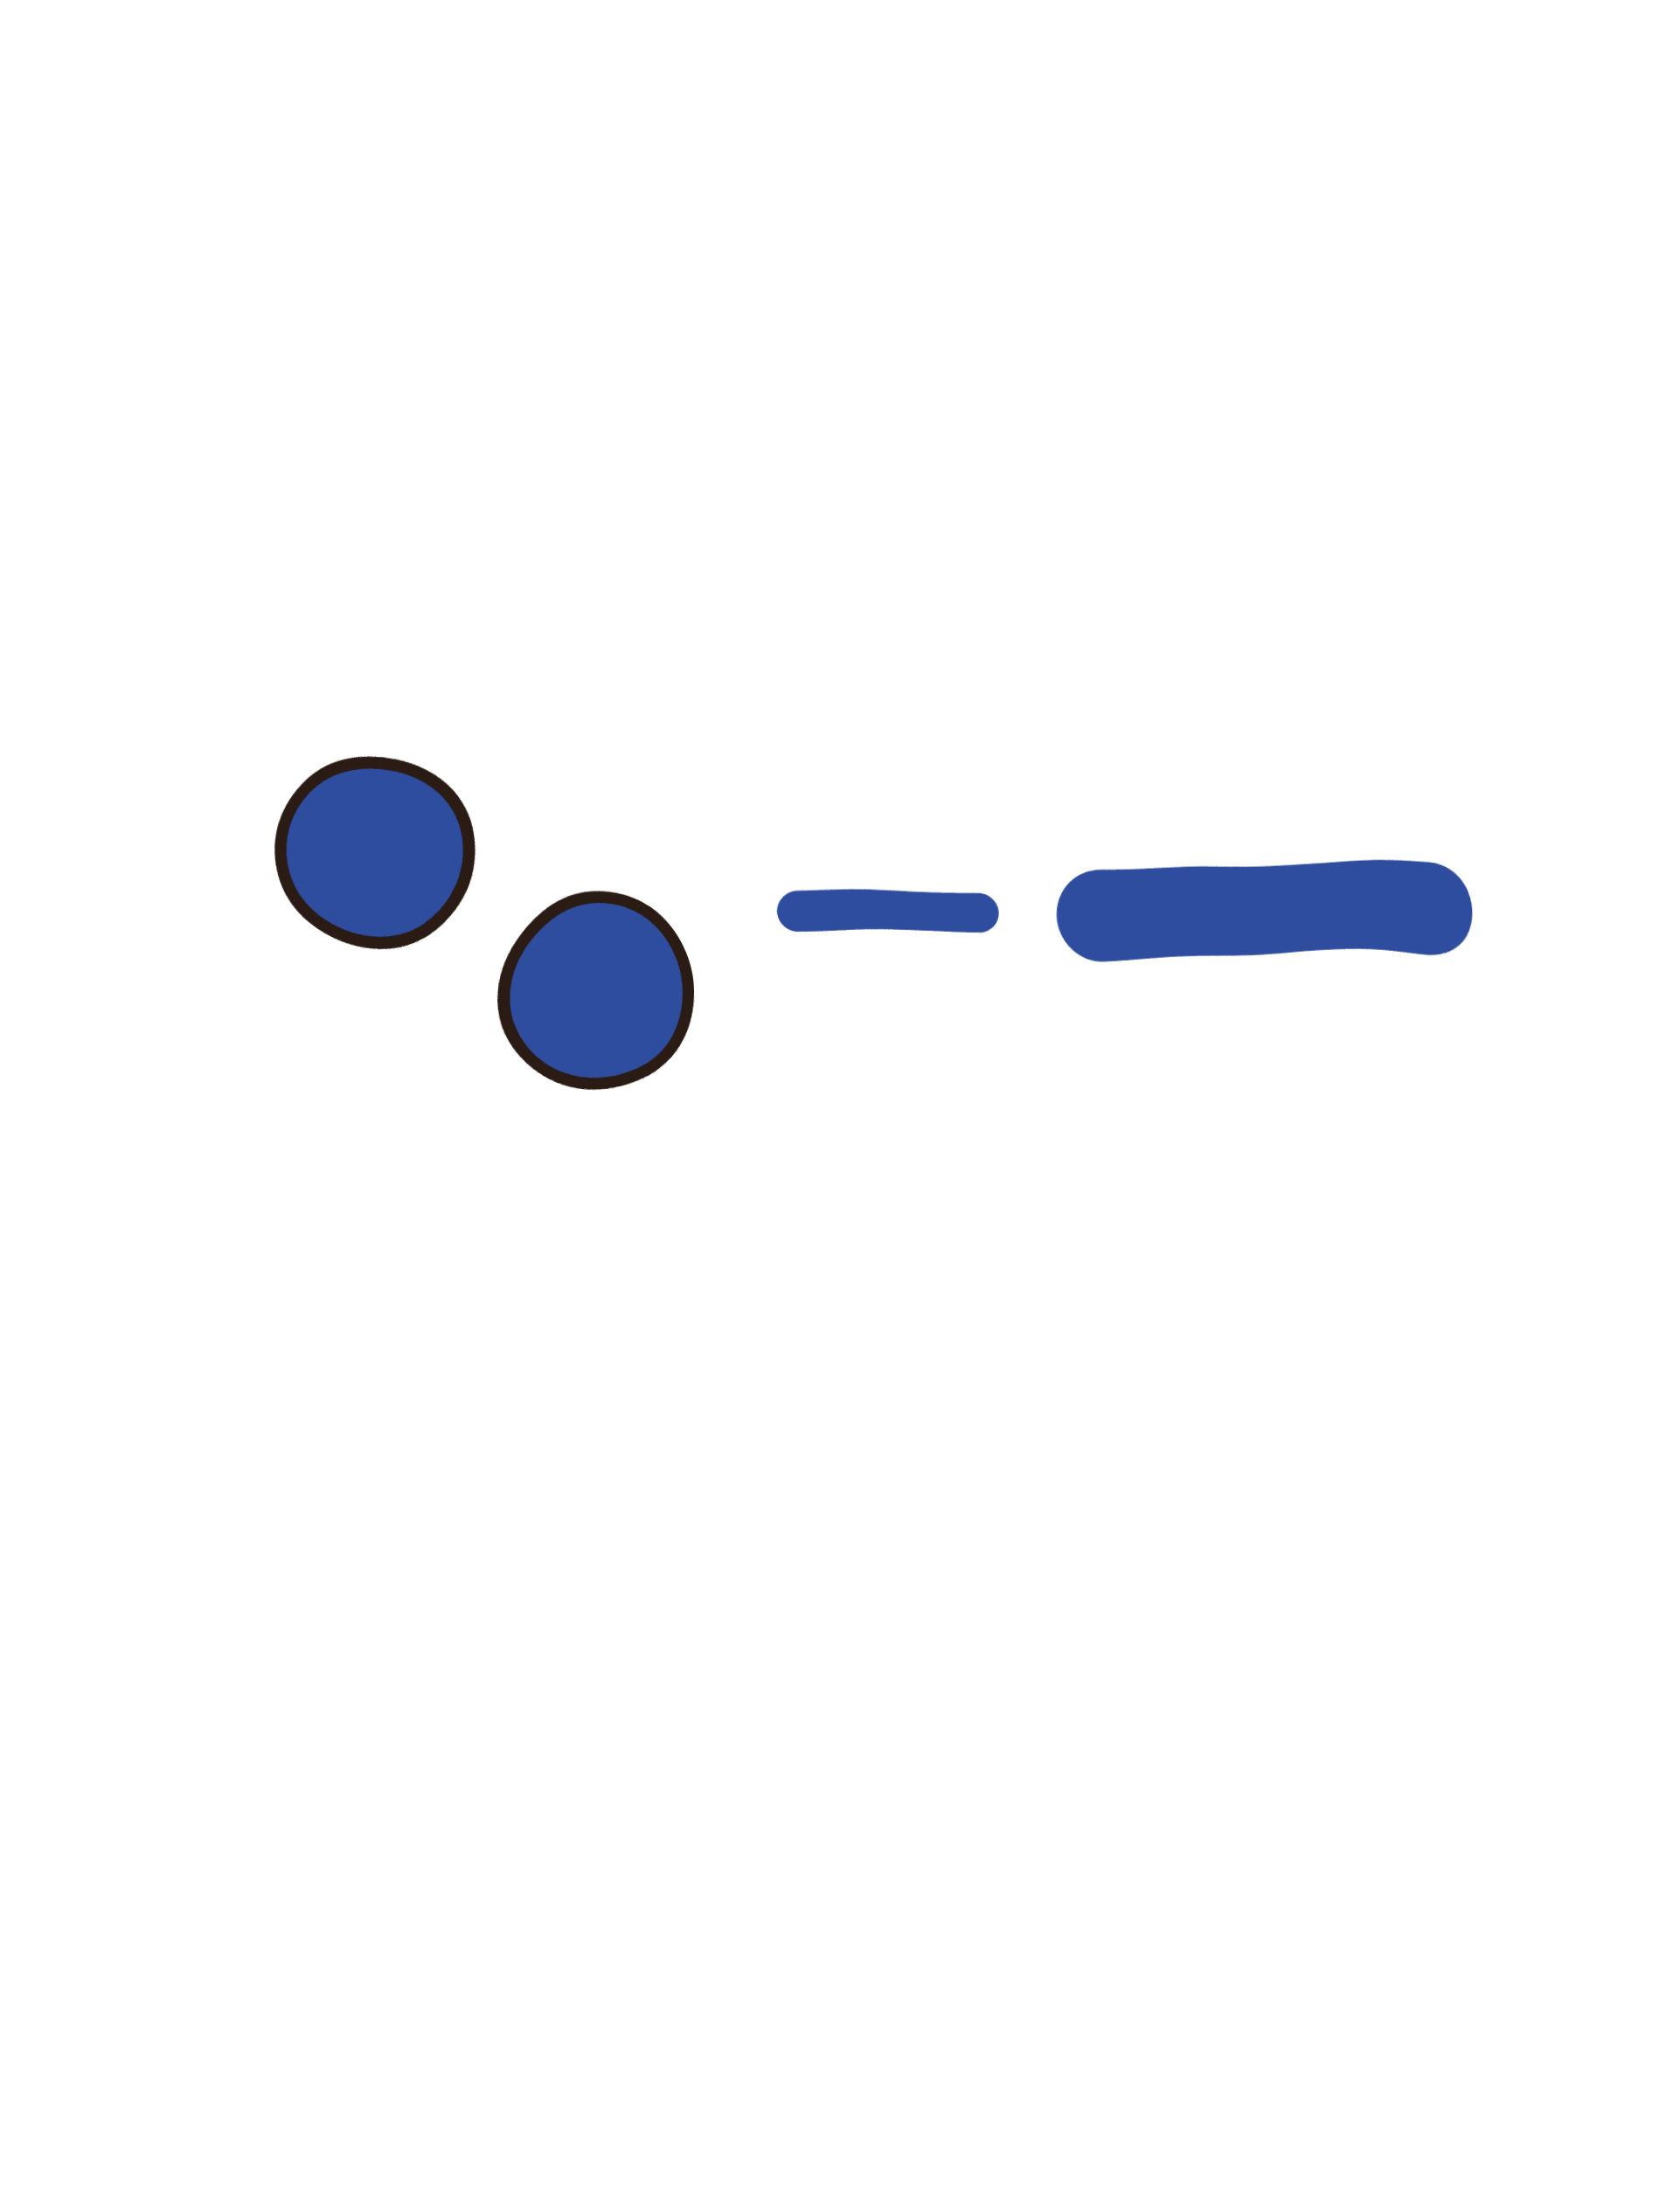
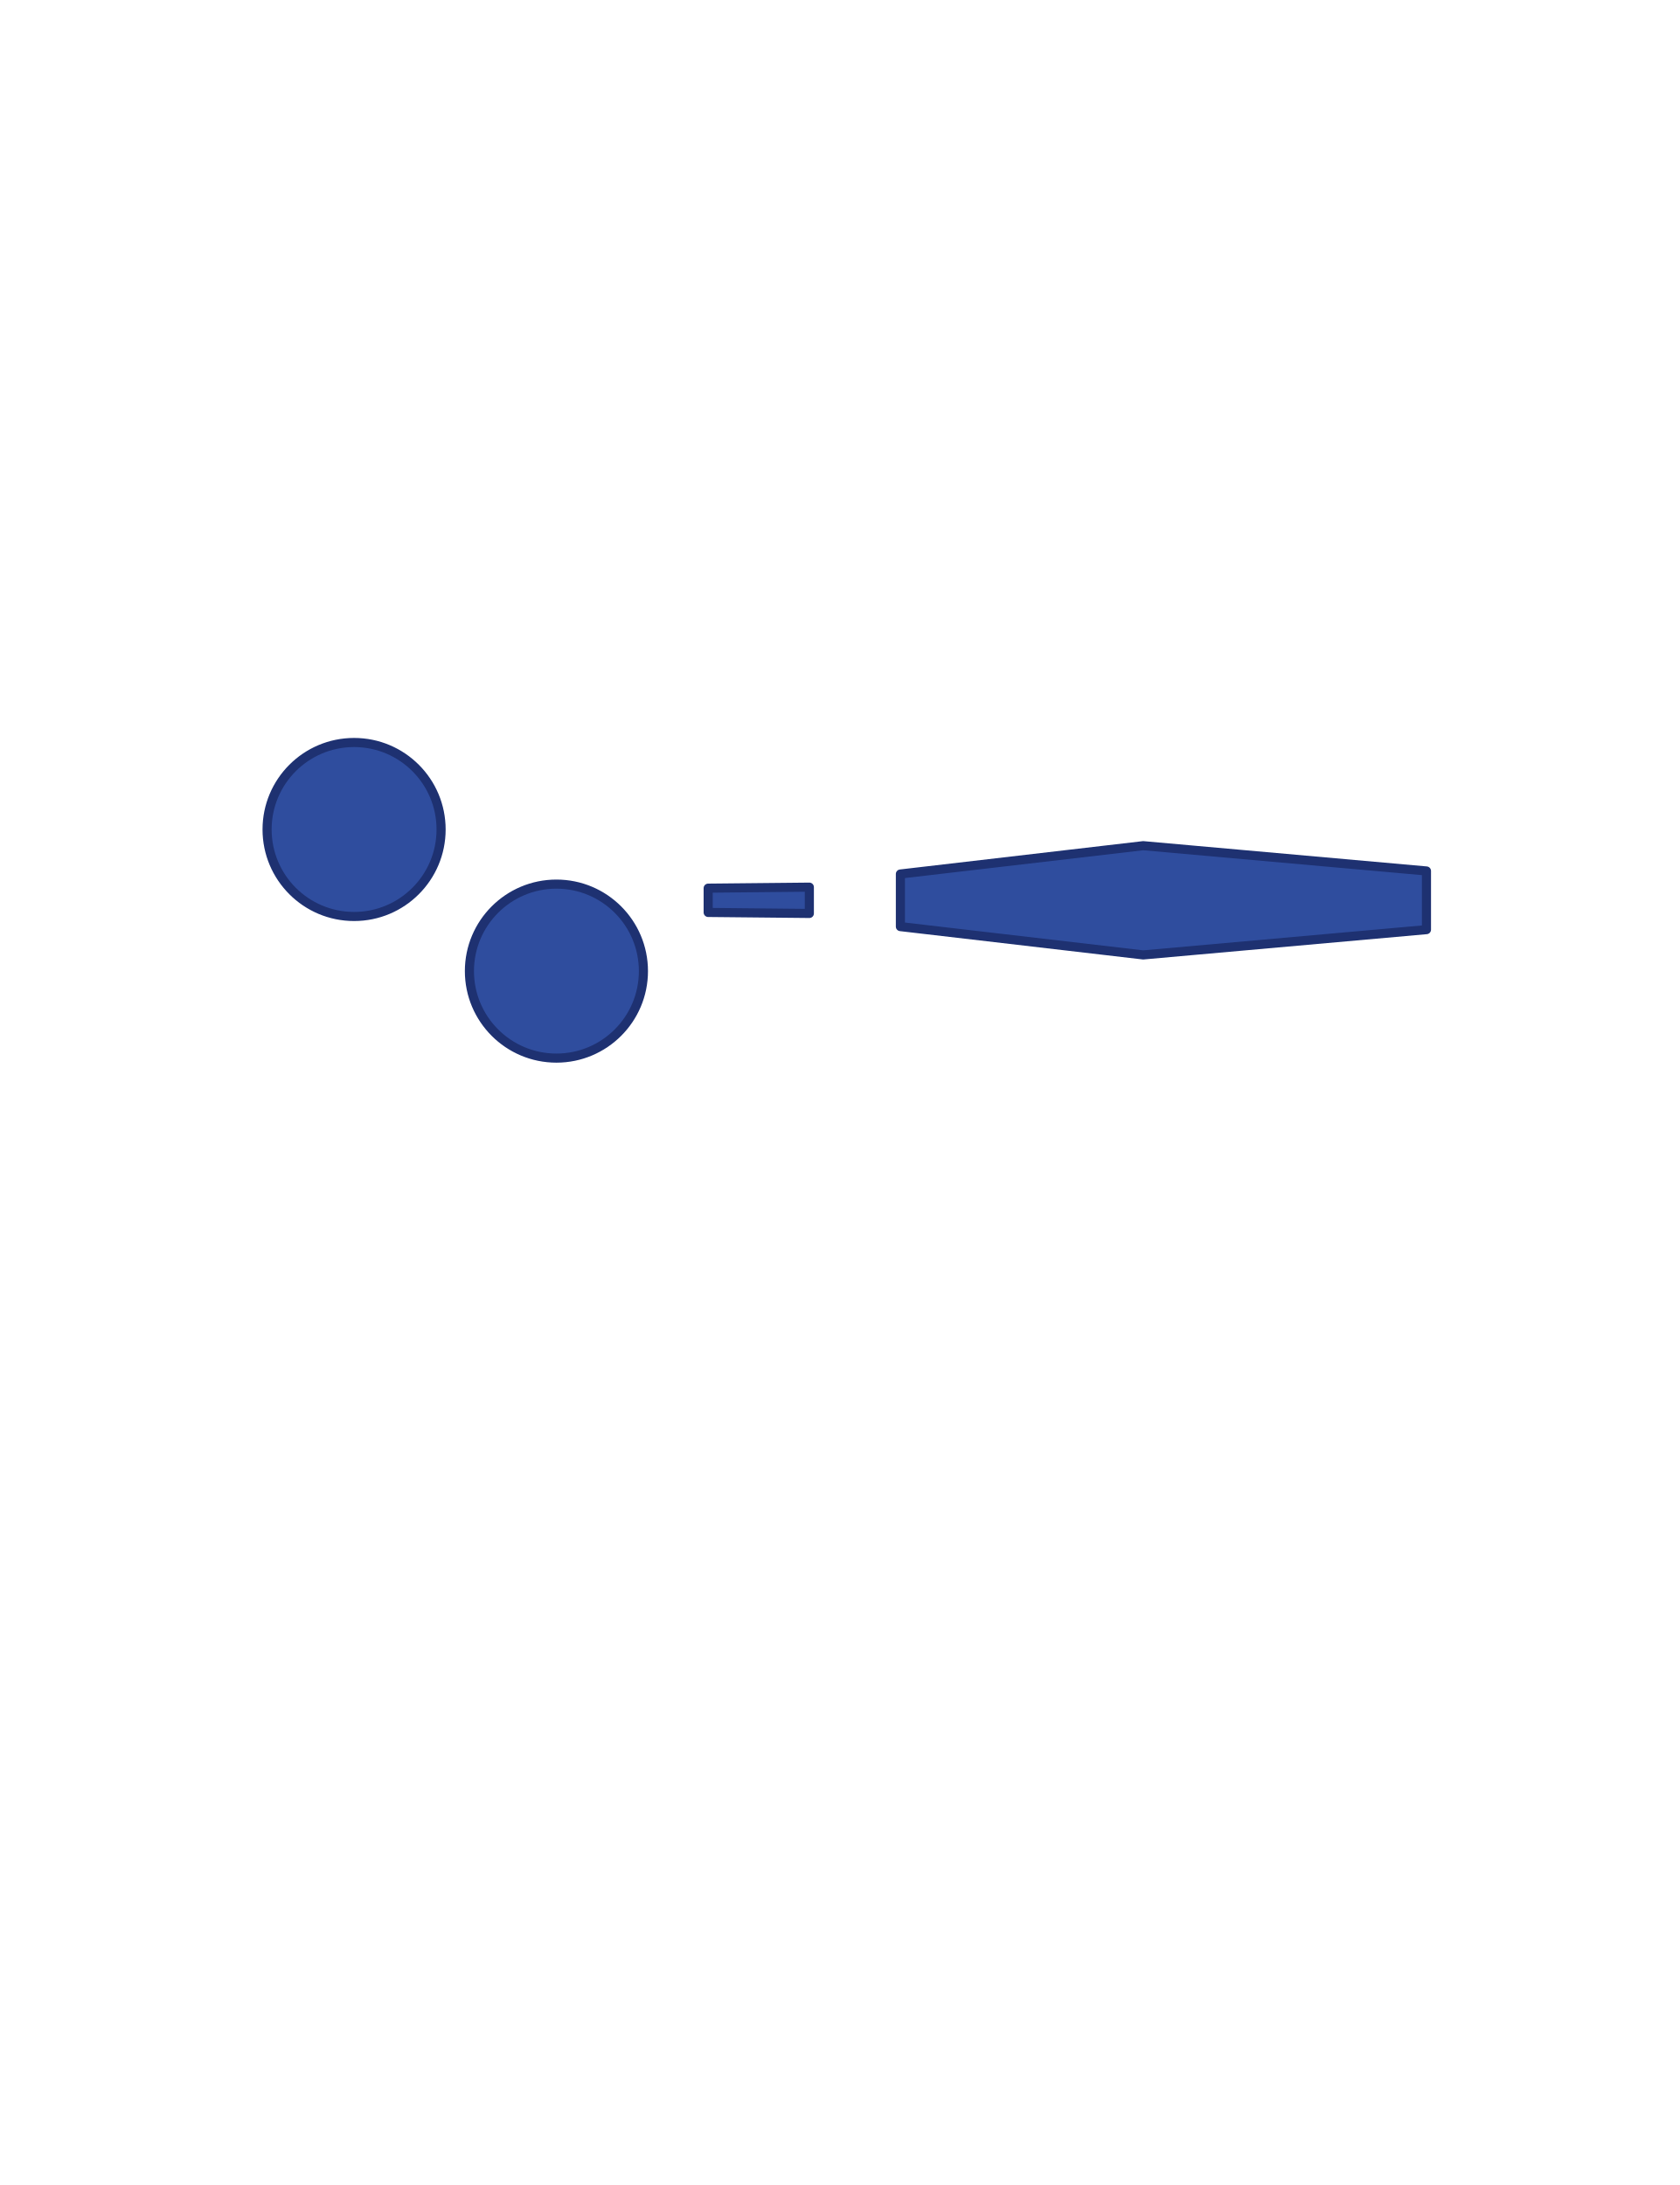
<svg xmlns="http://www.w3.org/2000/svg" width="166" height="216" viewBox="-8 -8 166 216">
-   <defs>
-     <filter id="el" x="-5%" y="-5%" width="110%" height="110%">
-       <feTurbulence type="fractalNoise" baseFrequency="0.045" numOctaves="2" seed="7" result="n" />
-       <feDisplacementMap in="SourceGraphic" in2="n" scale="2.2" xChannelSelector="R" yChannelSelector="G" />
-     </filter>
-   </defs>
-   <g filter="url(#el)">
-     <circle cx="29.0" cy="76.0" r="9.0" fill="#2f4d9e" stroke="#2a1b14" stroke-width="1.2" />
-     <circle cx="51.0" cy="90.0" r="9.0" fill="#2f4d9e" stroke="#2a1b14" stroke-width="1.2" />
-     <path d="M71.0,82.0 L89.0,82.0" fill="none" stroke="#2f4d9e" stroke-width="4" stroke-linecap="round" stroke-linejoin="round" />
-     <path d="M101.0,82.0 L133.0,82.0" fill="none" stroke="#2f4d9e" stroke-width="9" stroke-linecap="round" stroke-linejoin="round" />
-   </g>
+   <circle cx="27.0" cy="74.0" r="8.6" fill="#2f4d9e" />
+   <circle cx="27.0" cy="74.0" r="8.6" fill="none" stroke="#1e3171" stroke-width="0.90" stroke-linejoin="round" stroke-linecap="round" />
+   <circle cx="47.0" cy="88.0" r="8.6" fill="#2f4d9e" />
+   <circle cx="47.0" cy="88.0" r="8.6" fill="none" stroke="#1e3171" stroke-width="0.90" stroke-linejoin="round" stroke-linecap="round" />
+   <path d="M62.0,82.2 L72.0,82.3 L72.0,79.7 L62.0,79.8Z" fill="#2f4d9e" />
+   <path d="M62.0,82.2 L72.0,82.3 L72.0,79.7 L62.0,79.8Z" fill="none" stroke="#1e3171" stroke-width="0.90" stroke-linejoin="round" stroke-linecap="round" />
+   <path d="M81.0,83.6 L105.0,86.4 L133.0,83.9 L133.0,78.1 L105.0,75.6 L81.0,78.4Z" fill="#2f4d9e" />
+   <path d="M81.0,83.6 L105.0,86.4 L133.0,83.9 L133.0,78.1 L105.0,75.6 L81.0,78.4Z" fill="none" stroke="#1e3171" stroke-width="0.90" stroke-linejoin="round" stroke-linecap="round" />
</svg>
